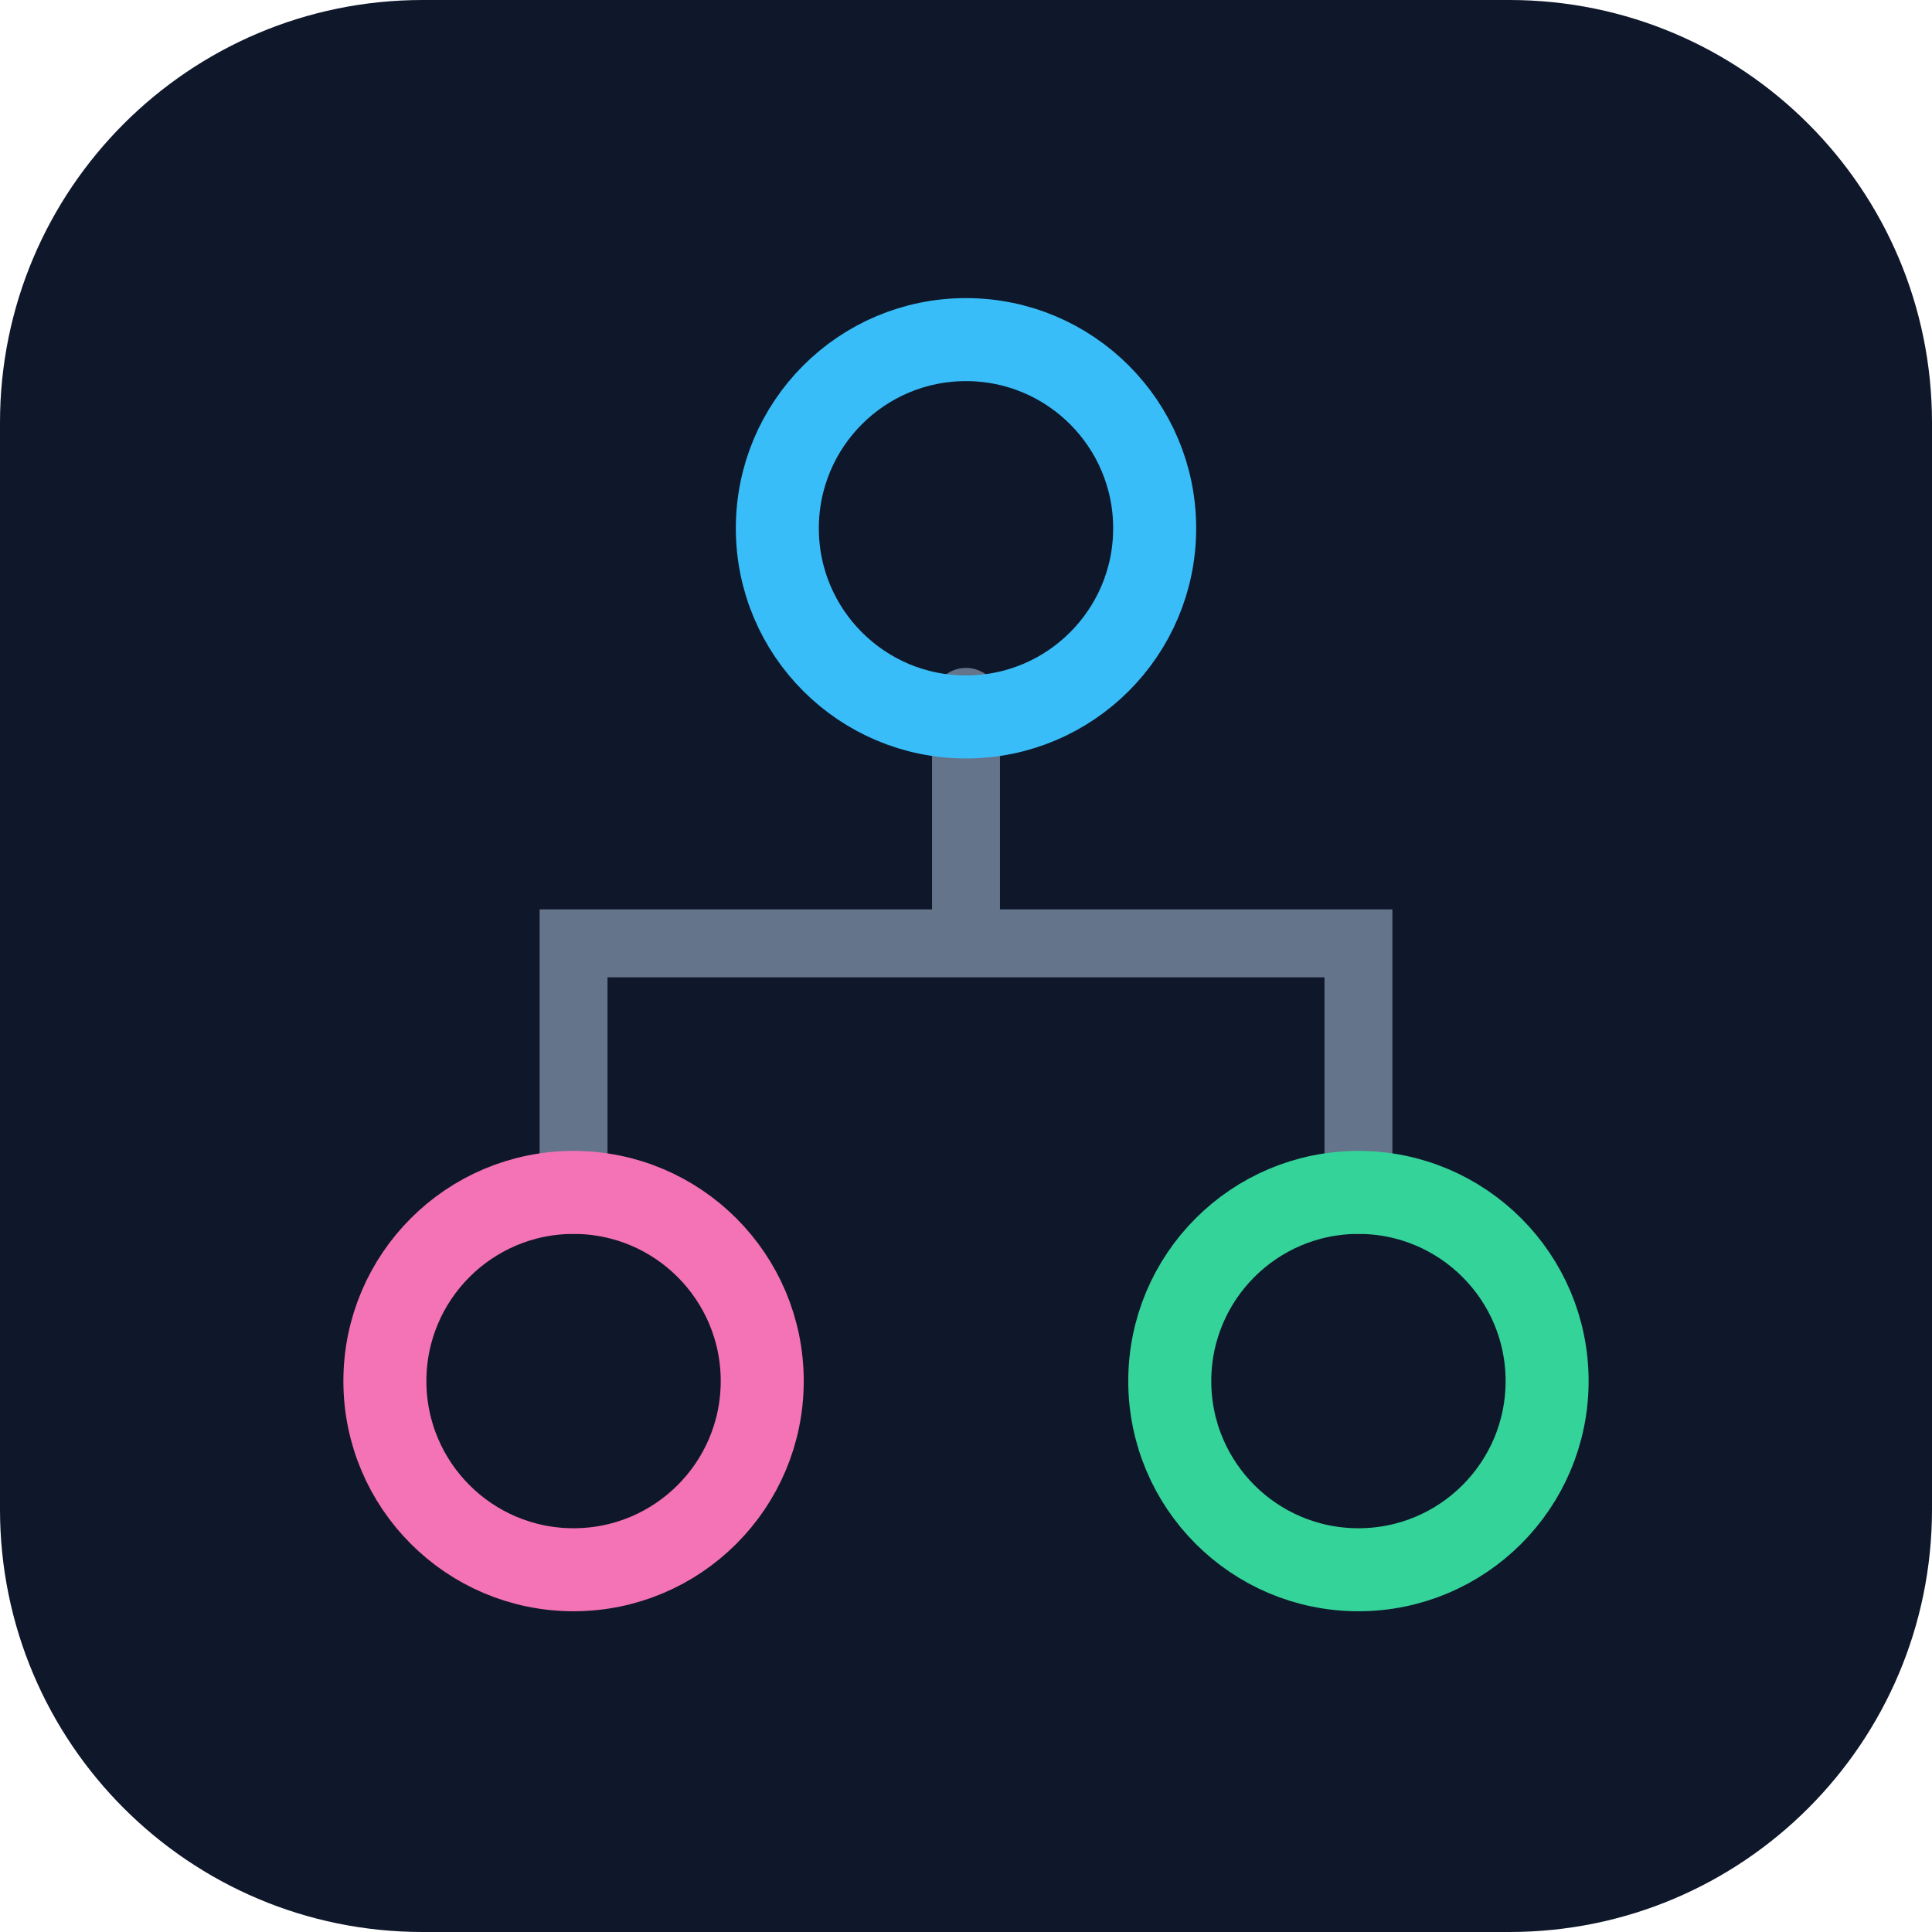
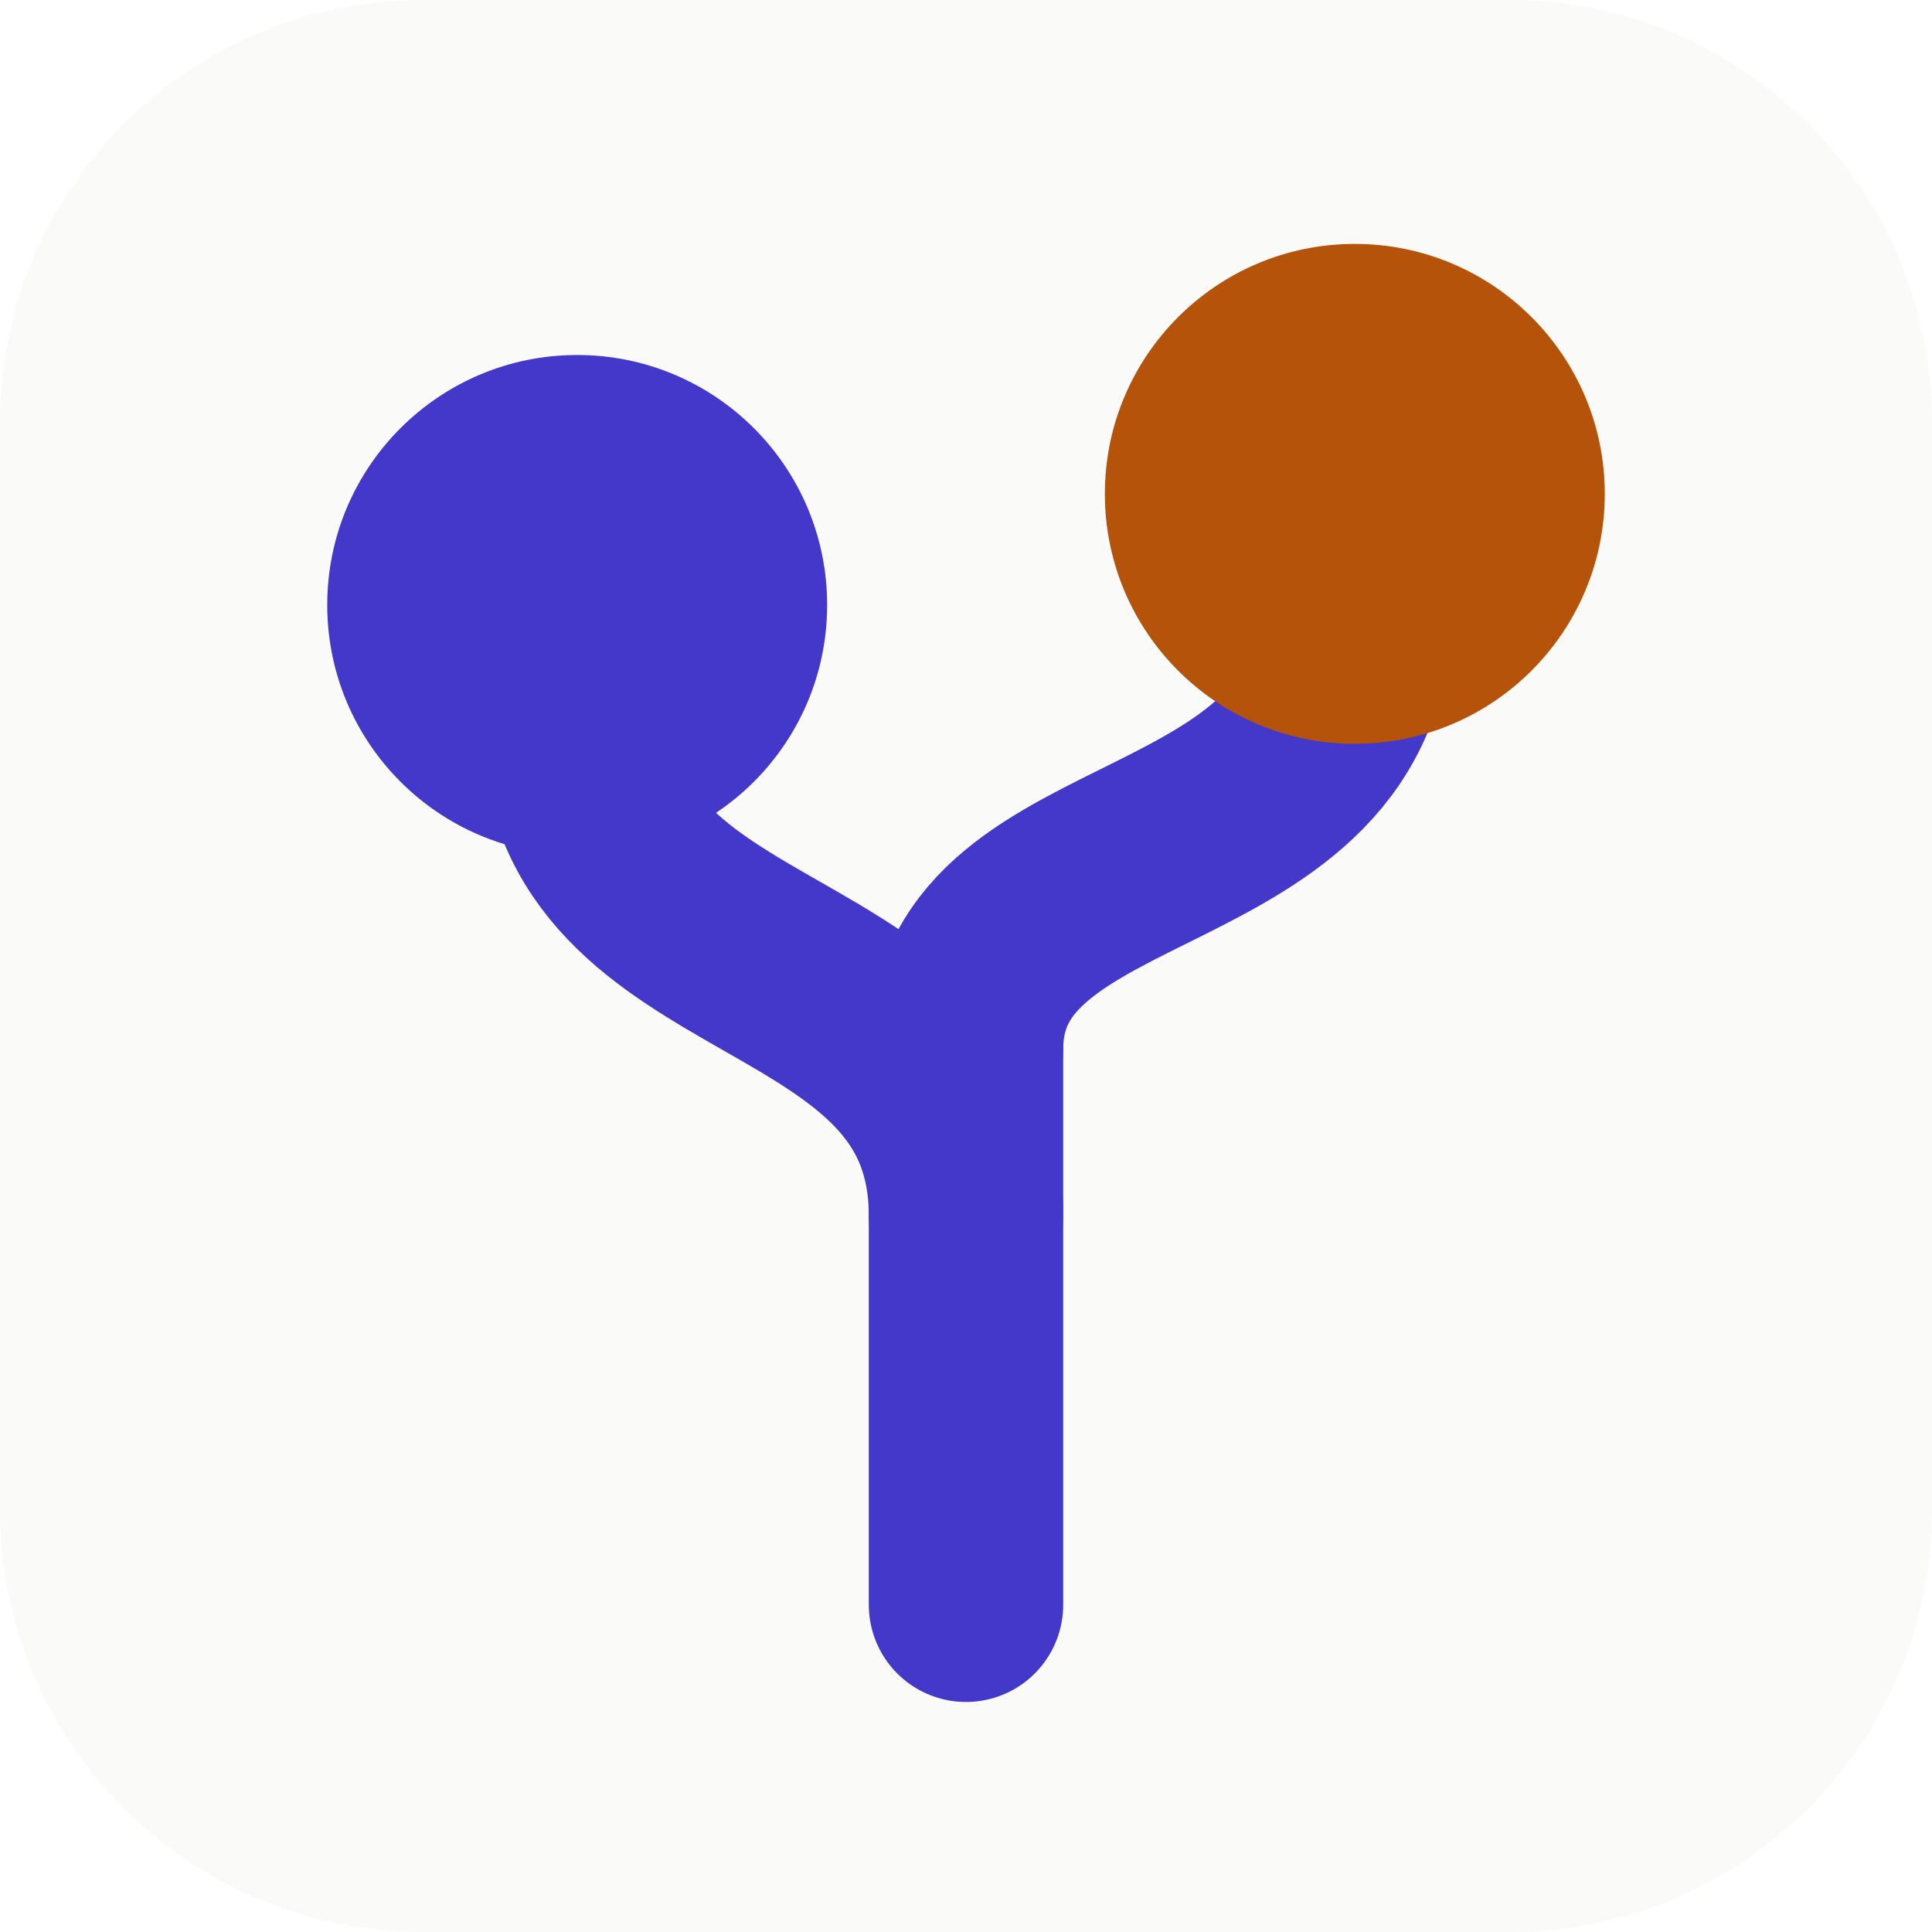
- <svg xmlns="http://www.w3.org/2000/svg" viewBox="0 0 512 512">
-   <rect width="512" height="512" rx="112" fill="#0f172a" />
-   <g fill="none" stroke-linecap="round">
-     <path d="M256 186V250M152 318V250H360V318" stroke="#64748b" stroke-width="18" />
-     <circle cx="256" cy="140" r="50" stroke="#38bdf8" stroke-width="22" />
-     <circle cx="152" cy="366" r="50" stroke="#f472b6" stroke-width="22" />
-     <circle cx="360" cy="366" r="50" stroke="#34d399" stroke-width="22" />
+ <svg xmlns="http://www.w3.org/2000/svg" viewBox="0 0 64 64">
+   <rect width="64" height="64" rx="14" fill="#fafaf9" />
+   <g transform="translate(32 32) scale(0.92) translate(-32 -33)">
+     <g fill="none" stroke="#4338ca" stroke-width="7" stroke-linecap="round" stroke-linejoin="round">
+       <path d="M32 56V36" />
+       <path d="M32 42C32 32 18 34 18 24" />
+       <path d="M32 36C32 28 46 30 46 20" />
+     </g>
+     <circle cx="18" cy="20" r="9" fill="#4338ca" />
+     <circle cx="46" cy="16" r="9" fill="#b45309" />
  </g>
</svg>
